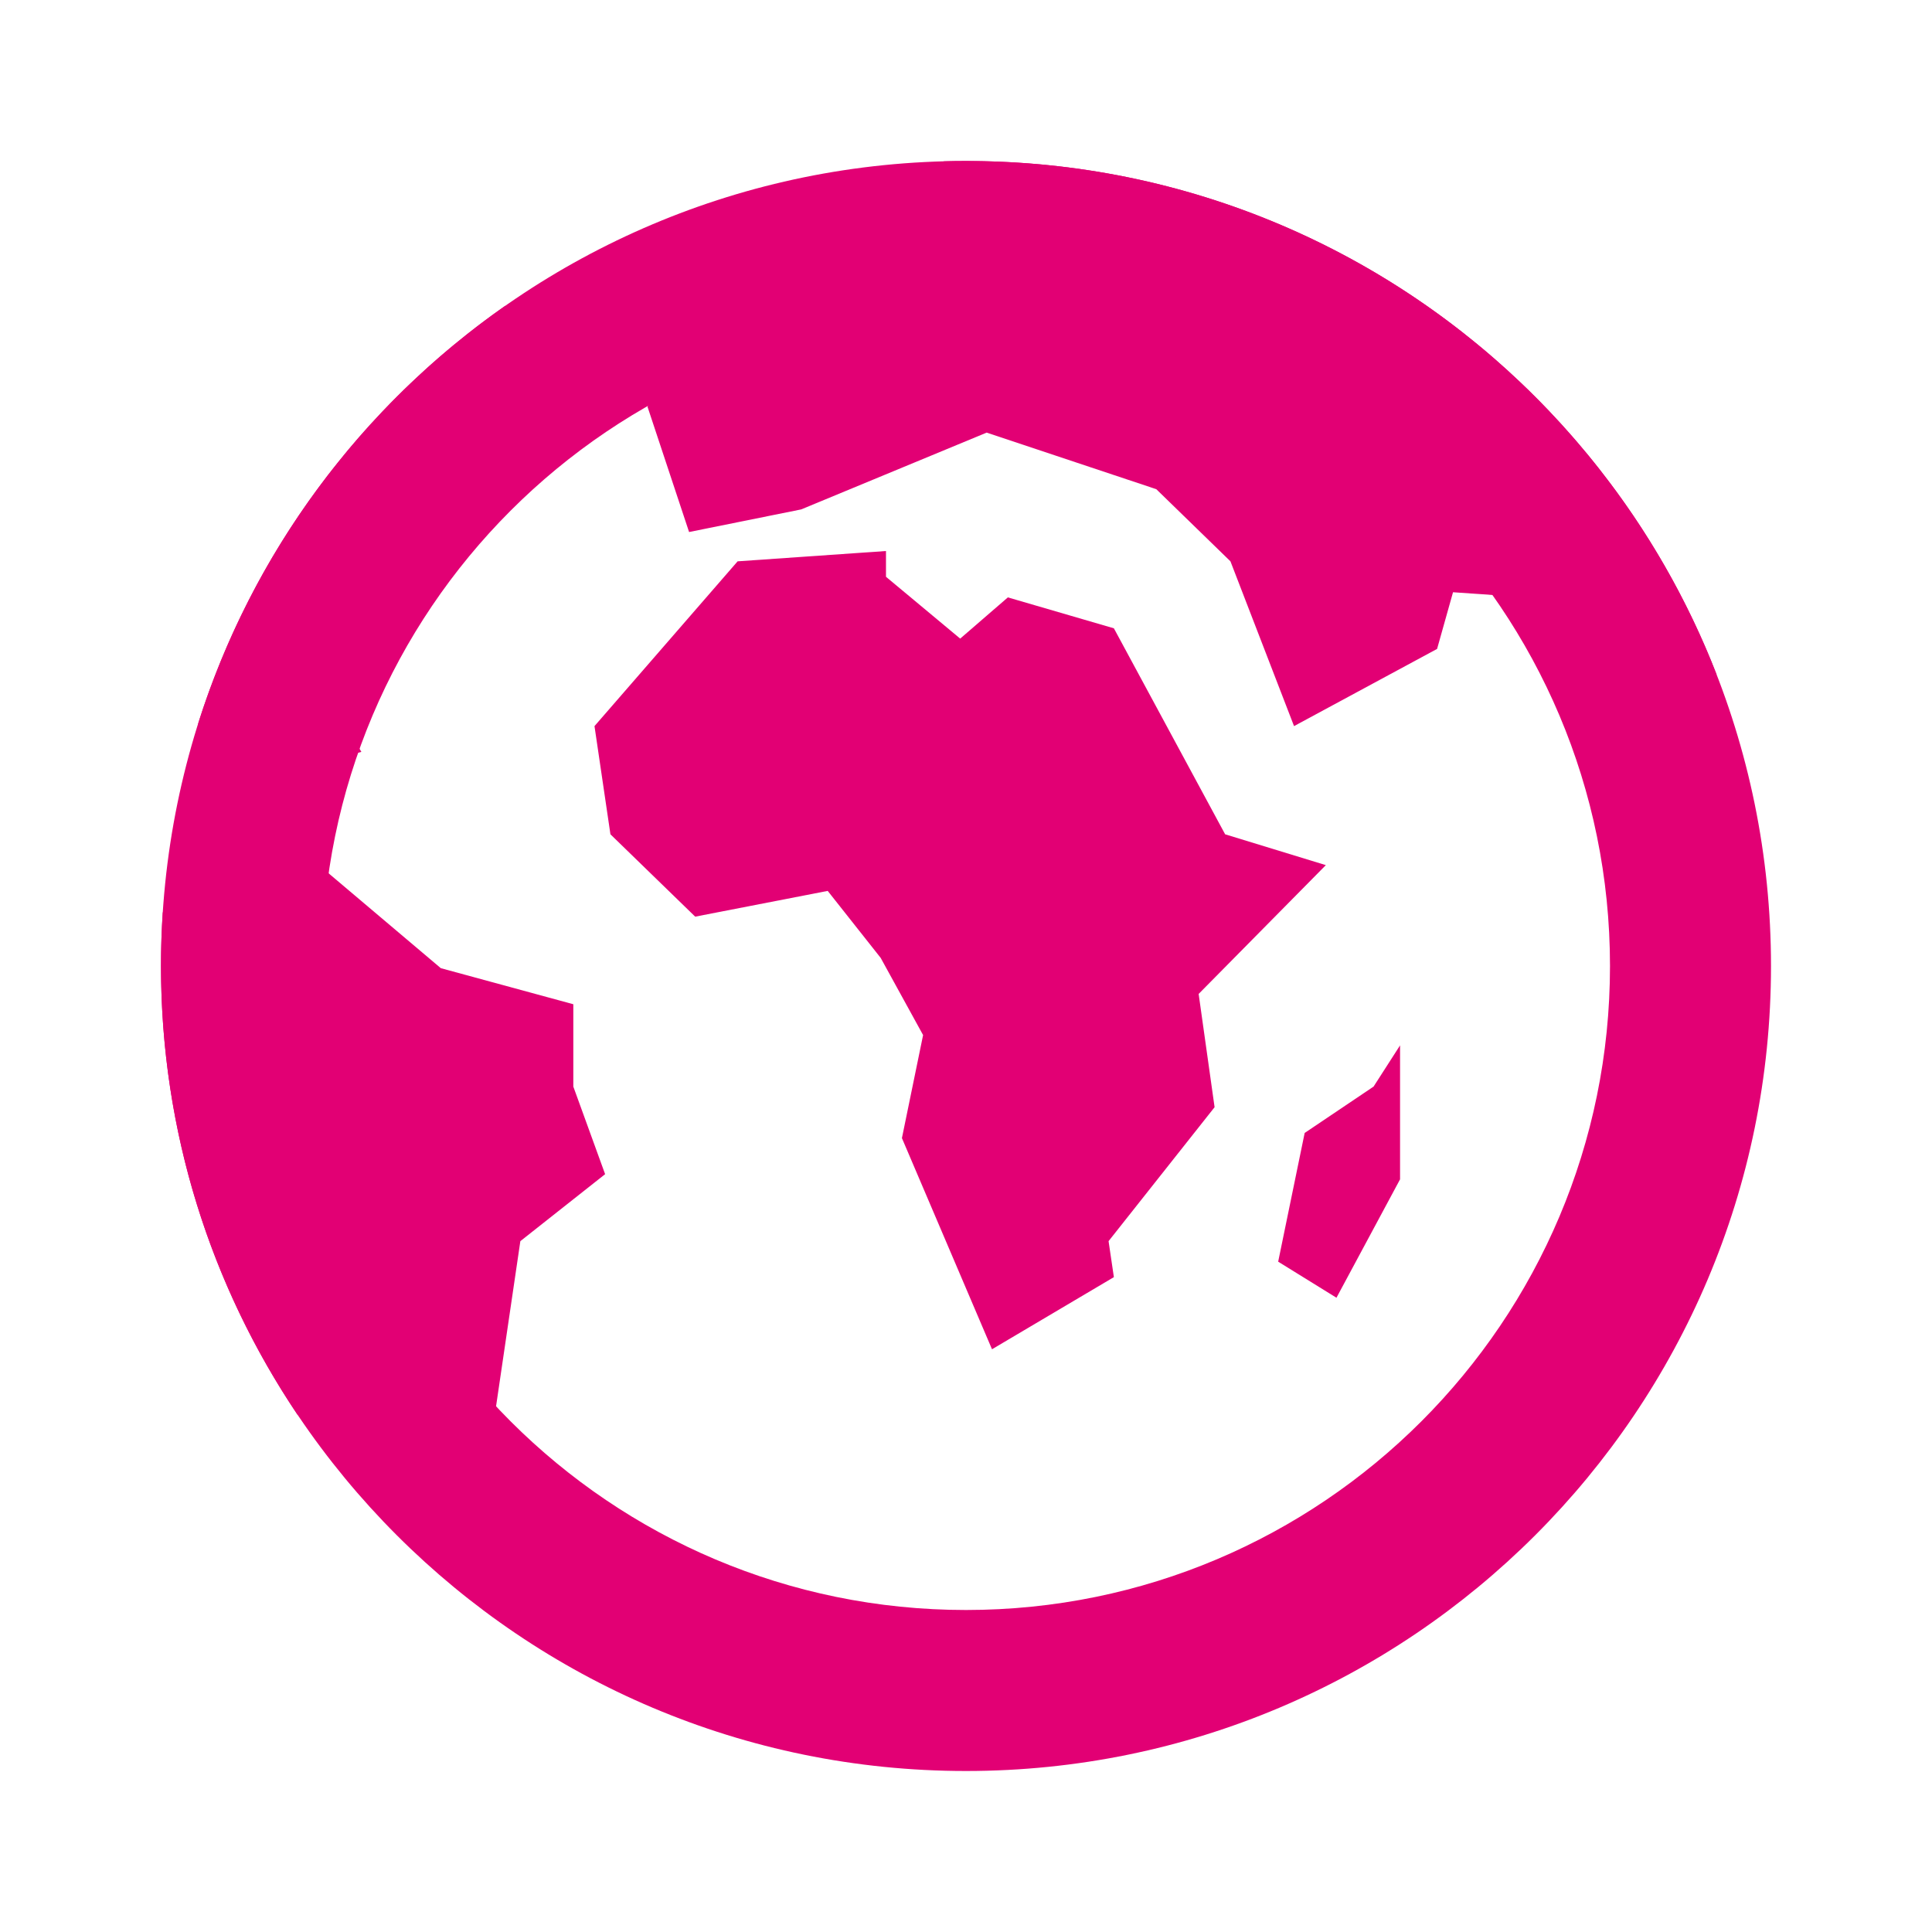
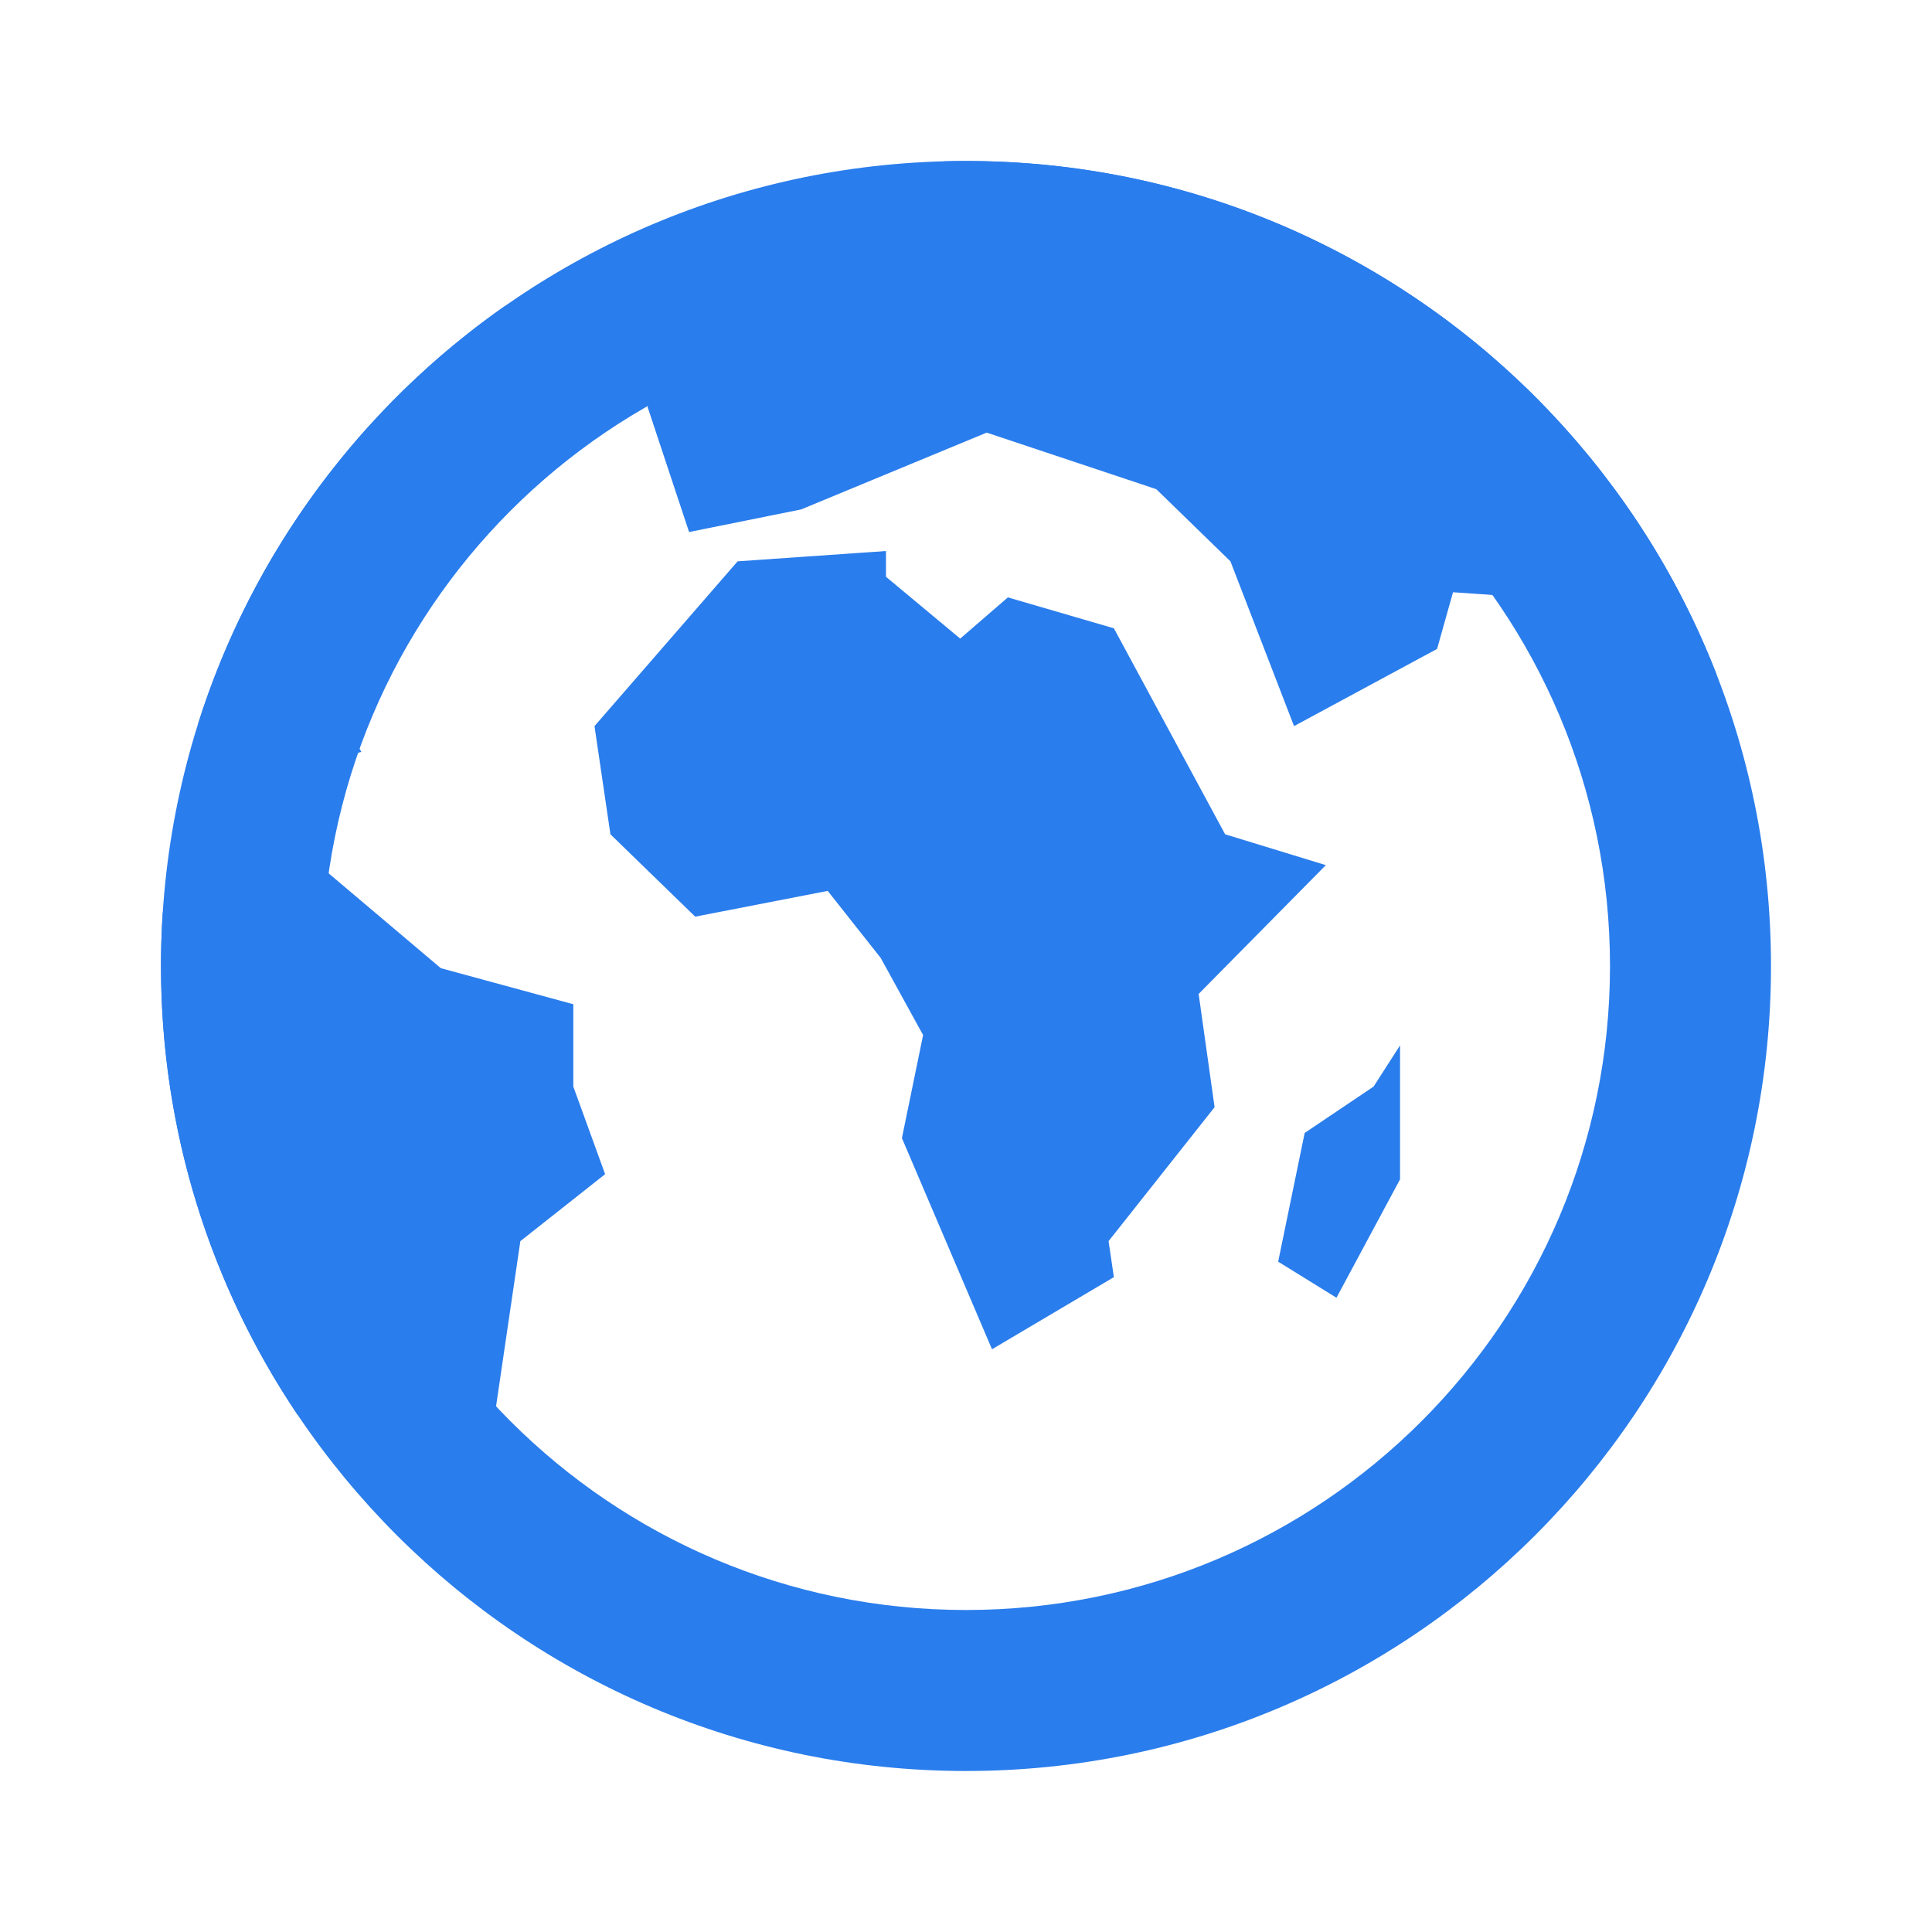
<svg xmlns="http://www.w3.org/2000/svg" width="24" height="24" viewBox="0 0 24 24" fill="none">
-   <path fill-rule="evenodd" clip-rule="evenodd" d="M11.725 2.004L11.401 2.431L8.768 3.454L8.044 5.054L8.56 6.609L9.953 6.328L12.257 5.374L14.364 6.077L15.285 6.973L16.075 9.02L17.852 8.061L18.05 7.357L18.972 7.421L20.091 9.66L21.324 8.379C19.873 4.646 16.246 2 12 2C11.908 2 11.816 2.001 11.725 2.004ZM3.695 17.573L5.937 19L6.464 15.418L7.517 14.586L7.122 13.498V12.475L5.476 12.027L3.962 10.747L2.022 11.334C2.007 11.554 2 11.776 2 12C2 14.063 2.625 15.98 3.695 17.573ZM2.461 8.99L3.304 9.66L4.489 9.34L3.962 8.444L5.279 7.357L5.806 6.205L6.793 5.054L6.595 4.094L6.276 3.799C4.49 5.048 3.131 6.866 2.461 8.99ZM9.163 6.973L11.006 6.845V7.165L11.928 7.933L12.52 7.421L13.837 7.805L15.219 10.364L16.47 10.747L14.89 12.347L15.088 13.754L13.771 15.418L13.837 15.865L12.323 16.761L11.204 14.138L11.467 12.858L10.94 11.899L10.282 11.067L8.636 11.387L7.583 10.364L7.385 9.02L9.163 6.973ZM17.063 13.498L16.207 14.074L15.878 15.673L16.602 16.121L17.392 14.65V12.986L17.063 13.498Z" fill="#e20074" />
-   <path fill-rule="evenodd" clip-rule="evenodd" d="M12 20C16.418 20 20 16.418 20 12C20 7.582 16.418 4 12 4C7.582 4 4 7.582 4 12C4 16.418 7.582 20 12 20ZM12 22C17.523 22 22 17.523 22 12C22 6.477 17.523 2 12 2C6.477 2 2 6.477 2 12C2 17.523 6.477 22 12 22Z" fill="#e20074" />
+   <path fill-rule="evenodd" clip-rule="evenodd" d="M11.725 2.004L11.401 2.431L8.768 3.454L8.044 5.054L8.56 6.609L9.953 6.328L12.257 5.374L14.364 6.077L15.285 6.973L16.075 9.02L17.852 8.061L18.05 7.357L18.972 7.421L20.091 9.66L21.324 8.379C19.873 4.646 16.246 2 12 2C11.908 2 11.816 2.001 11.725 2.004ZM3.695 17.573L5.937 19L6.464 15.418L7.517 14.586L7.122 13.498V12.475L5.476 12.027L3.962 10.747L2.022 11.334C2.007 11.554 2 11.776 2 12C2 14.063 2.625 15.98 3.695 17.573ZM2.461 8.99L3.304 9.66L4.489 9.34L3.962 8.444L5.279 7.357L5.806 6.205L6.793 5.054L6.595 4.094L6.276 3.799C4.49 5.048 3.131 6.866 2.461 8.99ZM9.163 6.973L11.006 6.845V7.165L11.928 7.933L12.52 7.421L13.837 7.805L15.219 10.364L16.47 10.747L14.89 12.347L15.088 13.754L13.771 15.418L13.837 15.865L12.323 16.761L11.204 14.138L11.467 12.858L10.94 11.899L10.282 11.067L8.636 11.387L7.583 10.364L7.385 9.02L9.163 6.973ZM17.063 13.498L16.207 14.074L15.878 15.673L16.602 16.121L17.392 14.65V12.986L17.063 13.498Z" fill="#2A7DEC" />
+   <path fill-rule="evenodd" clip-rule="evenodd" d="M12 20C16.418 20 20 16.418 20 12C20 7.582 16.418 4 12 4C7.582 4 4 7.582 4 12C4 16.418 7.582 20 12 20ZM12 22C17.523 22 22 17.523 22 12C22 6.477 17.523 2 12 2C6.477 2 2 6.477 2 12C2 17.523 6.477 22 12 22Z" fill="#2A7DEC" />
</svg>
